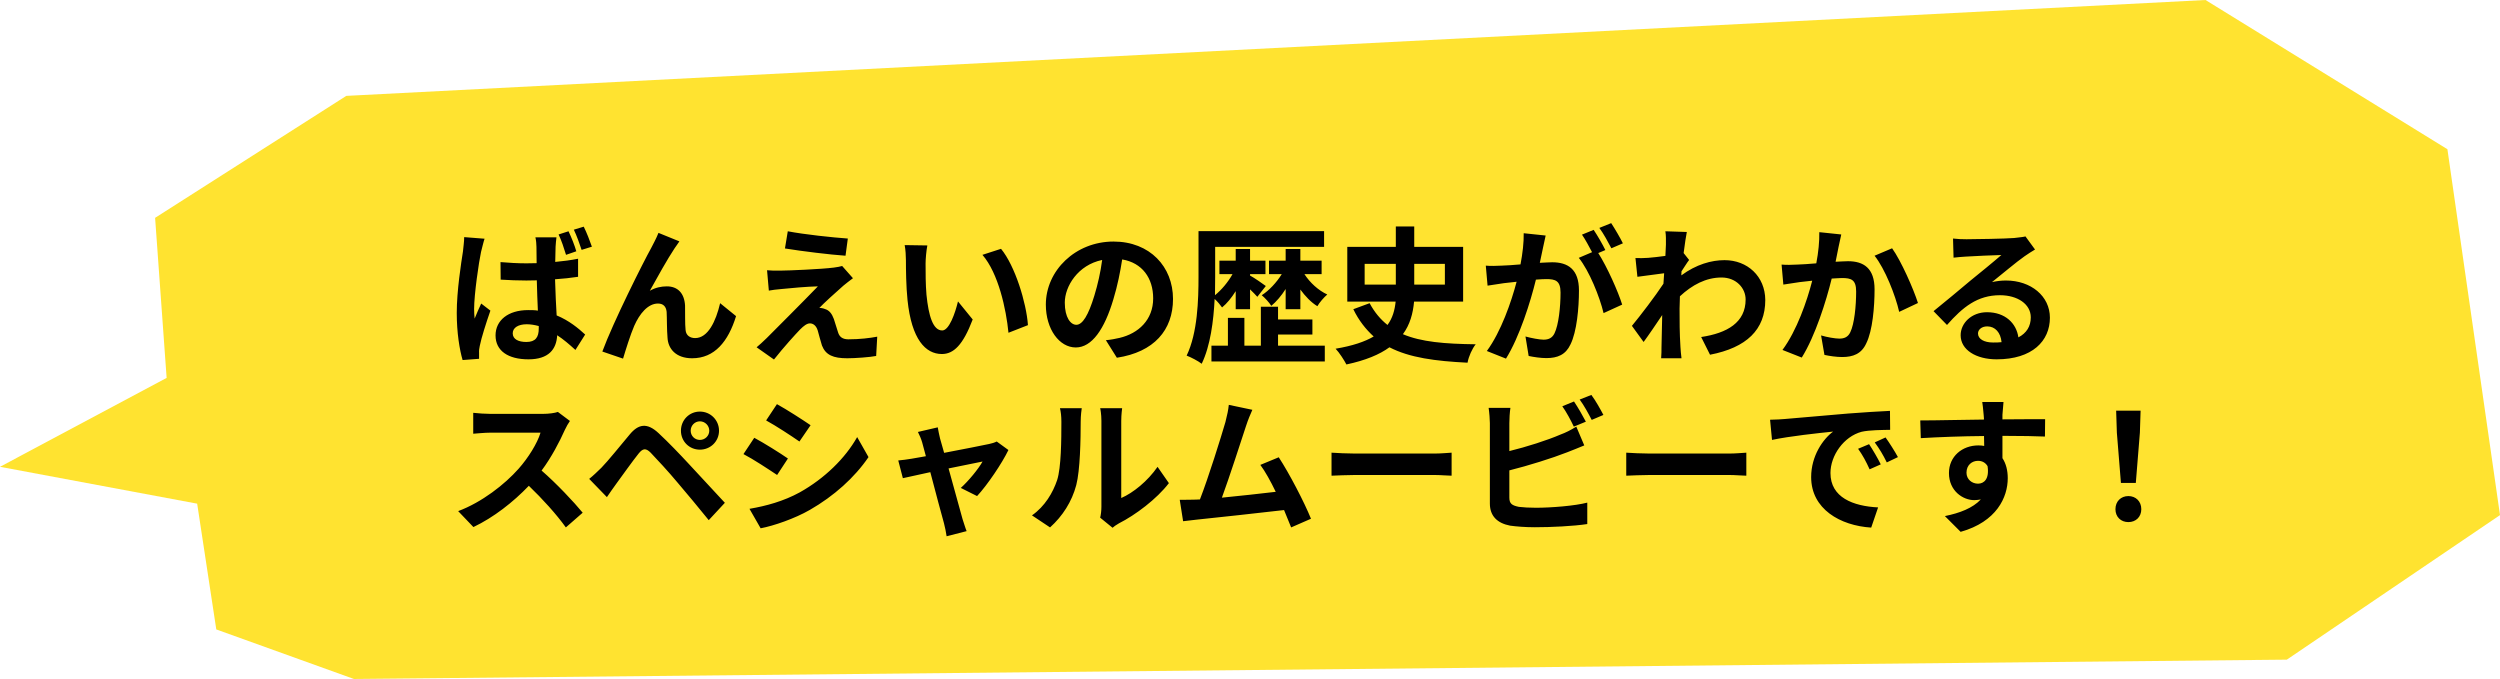
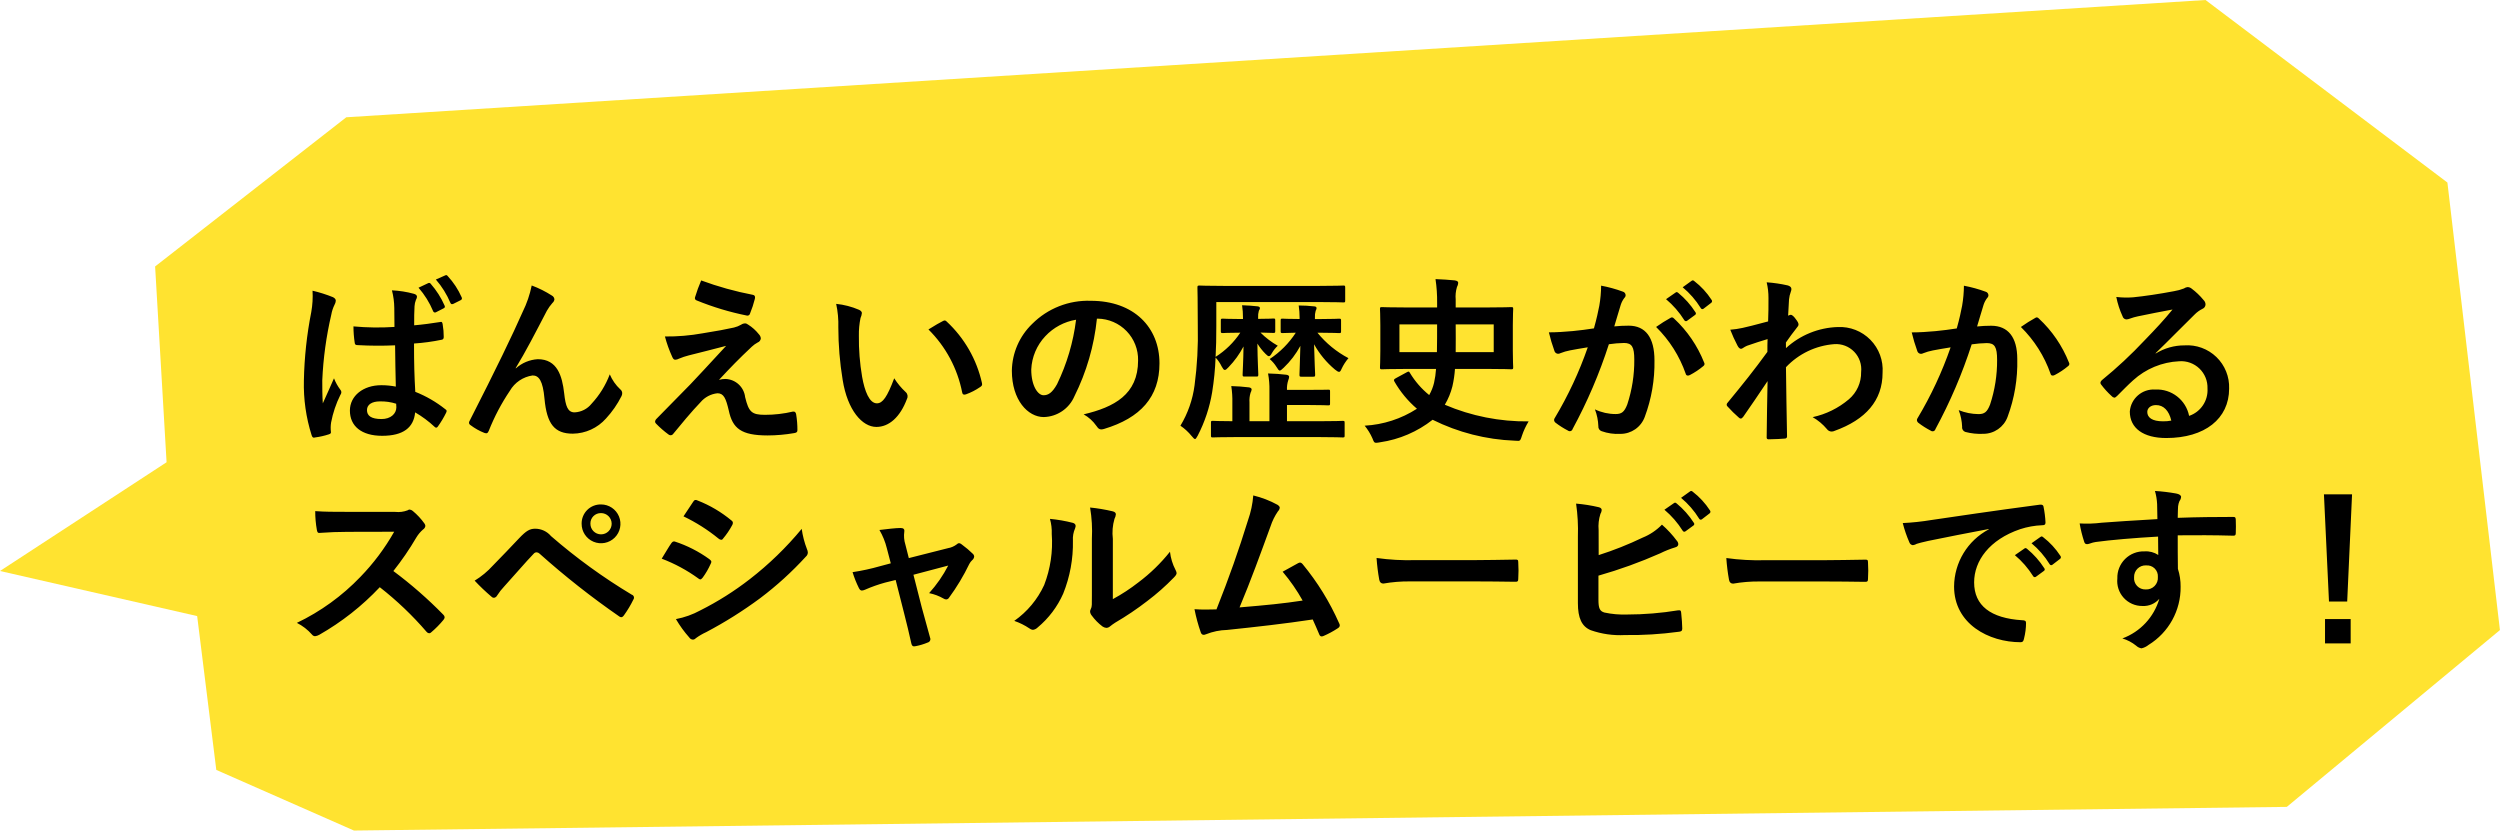
- <svg xmlns="http://www.w3.org/2000/svg" width="220.548" height="59.899" viewBox="0 0 220.548 59.899">
+ <svg xmlns="http://www.w3.org/2000/svg" width="180.305" height="59.899" viewBox="0 0 180.305 59.899">
  <g transform="translate(-69.667 -570.798)">
-     <path d="M194.568,0l21.341,13.165,4.639,32.276L201.741,58.194,31.225,59.9,19.081,55.528,17.394,44.433,0,41.181l14.7-7.843L13.683,19.217,30.55,8.458Z" transform="translate(69.667 570.798)" fill="#ffe330" />
-     <text transform="translate(109.102 601.748)" font-size="13" font-family="YuGo-Bold, YuGothic" font-weight="700">
-       <tspan x="0" y="0">ばんえいの歴史がわかる</tspan>
-       <tspan x="0" y="15">スペシャルムービーです！</tspan>
-     </text>
+     <path d="M159.065,0l17.447,13.165L180.3,45.442,164.929,58.194,25.527,59.9,15.6,55.528,14.22,44.433,0,41.181l12.014-7.843-.827-14.121L24.975,8.458Z" transform="translate(69.667 570.798)" fill="#ffe330" />
+     <path d="M8.112-3.068a5.425,5.425,0,0,0-1.04-.1C5.759-3.172,4.8-2.4,4.8-1.339c0,1.118.832,1.82,2.327,1.82,1.534,0,2.275-.6,2.379-1.69a7.72,7.72,0,0,1,1.4,1.04.18.18,0,0,0,.117.065.157.157,0,0,0,.117-.078,7.023,7.023,0,0,0,.6-1c.065-.143.052-.182-.065-.26A8.508,8.508,0,0,0,9.516-2.691c-.065-1.118-.091-2.028-.091-3.484a14.649,14.649,0,0,0,2-.273c.091-.013.143-.078.143-.195a5.2,5.2,0,0,0-.078-.923c-.026-.143-.052-.2-.208-.156-.559.091-1.235.182-1.846.234,0-.6,0-.936.026-1.378a1.466,1.466,0,0,1,.1-.455.558.558,0,0,0,.078-.221c0-.117-.091-.182-.234-.221a7.237,7.237,0,0,0-1.573-.247,5.359,5.359,0,0,1,.169,1.274c0,.481.013.9.013,1.365A18.806,18.806,0,0,1,5.057-7.41a7.964,7.964,0,0,0,.091,1.183c.013.13.065.169.234.169a26.288,26.288,0,0,0,2.678.013C8.073-5.018,8.086-4.069,8.112-3.068Zm.026,1.235a1.831,1.831,0,0,1,.013.26c0,.468-.416.845-1.066.845-.767,0-1.053-.247-1.053-.65S6.409-2,6.955-2A3.571,3.571,0,0,1,8.138-1.833ZM2.106-9.984A6.542,6.542,0,0,1,2.015-8.45a28.352,28.352,0,0,0-.533,4.94A12.026,12.026,0,0,0,2.041.442c.065.182.117.195.26.156A5.444,5.444,0,0,0,3.276.377C3.393.338,3.445.3,3.432.208a2.455,2.455,0,0,1,.013-.689,7.705,7.705,0,0,1,.663-1.976.377.377,0,0,0,.078-.208.281.281,0,0,0-.078-.182,3.457,3.457,0,0,1-.455-.819c-.273.65-.546,1.209-.806,1.807C2.808-2.4,2.808-3,2.808-3.523a25.815,25.815,0,0,1,.65-4.732,2.638,2.638,0,0,1,.234-.715.664.664,0,0,0,.091-.286c0-.1-.052-.182-.2-.26A10.151,10.151,0,0,0,2.106-9.984ZM9.75-10.2A6.188,6.188,0,0,1,10.8-8.515a.142.142,0,0,0,.221.078l.533-.273c.1-.052.117-.1.078-.195a6.066,6.066,0,0,0-1-1.573.137.137,0,0,0-.182-.052ZM11-10.79A6.226,6.226,0,0,1,12.051-9.1c.039.078.091.117.208.065l.52-.26a.146.146,0,0,0,.078-.221,5.5,5.5,0,0,0-1-1.521c-.065-.078-.1-.091-.182-.052Zm5.759,6.383c.715-1.17,1.417-2.535,2.249-4.134a3.388,3.388,0,0,1,.4-.559.406.406,0,0,0,.143-.26.339.339,0,0,0-.182-.273,7.532,7.532,0,0,0-1.456-.728,7.8,7.8,0,0,1-.65,1.9c-.715,1.625-1.911,4.108-3.809,7.826a.387.387,0,0,0-.065.182.226.226,0,0,0,.117.169,4.2,4.2,0,0,0,1,.559c.169.052.234.026.312-.156a15.1,15.1,0,0,1,1.521-2.886,2.27,2.27,0,0,1,1.638-1.105c.455,0,.741.377.858,1.677.169,1.833.728,2.522,2.041,2.522A3.247,3.247,0,0,0,23.27-.767a7.031,7.031,0,0,0,1.118-1.612A.459.459,0,0,0,24.44-2.6a.357.357,0,0,0-.143-.273,3.154,3.154,0,0,1-.754-1.079A6.435,6.435,0,0,1,22.23-1.833a1.661,1.661,0,0,1-1.222.624c-.494,0-.65-.429-.754-1.378-.143-1.248-.494-2.457-1.9-2.457a2.58,2.58,0,0,0-1.586.663Zm13.377-6.318a11.487,11.487,0,0,0-.442,1.209.173.173,0,0,0,.117.234A20.029,20.029,0,0,0,33.436-8.19a.187.187,0,0,0,.221-.143A7.881,7.881,0,0,0,34.008-9.4c.039-.182-.013-.26-.143-.286A23.678,23.678,0,0,1,30.134-10.725ZM27.521-6.682a9.191,9.191,0,0,0,.52,1.456c.065.156.13.221.221.221a.585.585,0,0,0,.273-.078,5.03,5.03,0,0,1,.7-.234c.858-.221,1.729-.429,2.7-.689-1.391,1.495-2.067,2.249-2.574,2.769L26.91-.741a.318.318,0,0,0-.1.208.207.207,0,0,0,.065.13,7.1,7.1,0,0,0,.91.793.242.242,0,0,0,.143.052.227.227,0,0,0,.182-.091c.442-.546,1.391-1.69,1.976-2.288a1.85,1.85,0,0,1,1.222-.65c.455,0,.611.364.819,1.248C32.4-.052,33.02.455,34.931.455A11.358,11.358,0,0,0,36.842.286c.169-.026.234-.078.234-.208a6.783,6.783,0,0,0-.091-1.144c-.026-.143-.091-.221-.234-.2a8.749,8.749,0,0,1-2.015.234c-.962,0-1.17-.208-1.43-1.274a1.479,1.479,0,0,0-1.417-1.313,1.613,1.613,0,0,0-.468.065c.871-.936,1.4-1.482,2.366-2.392a2,2,0,0,1,.416-.3.35.35,0,0,0,.234-.3.487.487,0,0,0-.143-.3,3.058,3.058,0,0,0-.767-.689c-.1-.065-.143-.091-.221-.091a.5.5,0,0,0-.286.091,1.89,1.89,0,0,1-.52.208c-.533.117-1.261.26-2.262.416A14.466,14.466,0,0,1,27.521-6.682Zm12.35-2.353a6.968,6.968,0,0,1,.156,1.7,23.568,23.568,0,0,0,.312,3.783c.351,2.2,1.417,3.393,2.431,3.393.91,0,1.716-.7,2.21-2.028a.4.4,0,0,0-.091-.481,4.969,4.969,0,0,1-.832-1c-.507,1.352-.832,1.807-1.248,1.807-.546,0-.884-.884-1.066-1.911a16.372,16.372,0,0,1-.234-2.964,5.841,5.841,0,0,1,.117-1.274,1.132,1.132,0,0,0,.1-.364c0-.091-.091-.182-.208-.234A5.627,5.627,0,0,0,39.871-9.035Zm6.656,1.846a8.759,8.759,0,0,1,2.431,4.537c.026.156.117.195.273.143a4.412,4.412,0,0,0,1.014-.52c.1-.065.182-.117.143-.286A8.6,8.6,0,0,0,47.84-7.761a.2.2,0,0,0-.143-.078.386.386,0,0,0-.143.052C47.346-7.683,47.021-7.5,46.527-7.189Zm12.207-.78a2.953,2.953,0,0,1,2.912,3.016c0,2.457-1.729,3.367-3.926,3.887a2.757,2.757,0,0,1,.91.819c.169.26.286.312.559.234,2.639-.793,4-2.314,4-4.732,0-2.587-1.833-4.511-4.953-4.511a5.689,5.689,0,0,0-4.225,1.664,4.79,4.79,0,0,0-1.469,3.38c0,2.119,1.157,3.341,2.3,3.341a2.469,2.469,0,0,0,2.21-1.495,16.278,16.278,0,0,0,1.625-5.6Zm-1.56.078A14.853,14.853,0,0,1,55.8-3.237c-.351.624-.637.793-.975.793-.4,0-.884-.663-.884-1.859a3.743,3.743,0,0,1,1.014-2.4A3.915,3.915,0,0,1,57.174-7.891Zm12.038-.052h-.286c-.832,0-1.079-.026-1.157-.026-.143,0-.156.013-.156.143v.754c0,.13.013.143.156.143.078,0,.325-.026,1.157-.026h.091a5.992,5.992,0,0,1-1.781,1.742c.039-.65.052-1.378.052-2.223V-9.165h7.423c1.222,0,1.664.026,1.742.026.117,0,.13-.013.13-.143V-10.2c0-.143-.013-.156-.13-.156-.078,0-.507.026-1.729.026h-6.9c-1.235,0-1.664-.026-1.742-.026-.143,0-.156.013-.156.156,0,.078.026.91.026,2.756a27.424,27.424,0,0,1-.234,4.29A7.517,7.517,0,0,1,64.7-.247a3.765,3.765,0,0,1,.806.741c.117.143.195.221.247.221s.1-.078.195-.247a10.582,10.582,0,0,0,1.04-3.133,20.486,20.486,0,0,0,.247-2.5,2.646,2.646,0,0,1,.442.65c.091.156.143.247.221.247s.143-.065.273-.2a6.441,6.441,0,0,0,1.079-1.495c-.013,1.105-.065,1.846-.065,2.015,0,.143.013.156.143.156h.845c.13,0,.143-.013.143-.156,0-.169-.052-.962-.065-2.223a3.965,3.965,0,0,0,.585.741c.117.117.182.169.247.169s.13-.065.221-.234a2.359,2.359,0,0,1,.416-.52,5.842,5.842,0,0,1-1.248-.949c.637.013.845.026.923.026.13,0,.143-.013.143-.143v-.754c0-.13-.013-.143-.143-.143-.078,0-.325.026-1.092.026v-.1a1.468,1.468,0,0,1,.052-.481c.026-.065.078-.117.078-.195s-.065-.117-.182-.13c-.338-.039-.715-.065-1.105-.078a5.814,5.814,0,0,1,.065.9ZM74.607.572C75.881.572,76.323.6,76.4.6c.13,0,.143-.013.143-.143v-.91c0-.13-.013-.143-.143-.143-.078,0-.52.026-1.794.026H72.384v-1.17h1.534c1.066,0,1.352.026,1.43.026.13,0,.143-.013.143-.143v-.858c0-.13-.013-.13-.143-.13-.078,0-.364.013-1.43.013H72.384a1.912,1.912,0,0,1,.091-.689.763.763,0,0,0,.065-.26c0-.065-.078-.13-.208-.143-.442-.052-.819-.078-1.313-.091a5.918,5.918,0,0,1,.1,1.235v2.21H69.68V-1.924a1.914,1.914,0,0,1,.078-.7.608.608,0,0,0,.078-.247c0-.065-.078-.13-.208-.143-.468-.052-.78-.078-1.261-.091a6.758,6.758,0,0,1,.078,1.2V-.572c-.962,0-1.339-.026-1.4-.026-.13,0-.143.013-.143.143v.91c0,.13.013.143.143.143.078,0,.507-.026,1.729-.026ZM73.294-7.943c-.871,0-1.144-.026-1.222-.026-.13,0-.143.013-.143.143v.754c0,.13.013.143.143.143.065,0,.3-.013.949-.026a6.543,6.543,0,0,1-1.885,1.9,2.414,2.414,0,0,1,.494.572c.1.169.169.26.234.26s.143-.078.286-.208a6.288,6.288,0,0,0,1.2-1.573c-.026,1.157-.065,1.9-.065,2.067,0,.143.013.156.143.156h.832c.143,0,.156-.013.156-.156,0-.169-.052-.949-.078-2.184A6.442,6.442,0,0,0,75.842-4.3c.143.117.234.169.3.169s.117-.065.182-.221a3.389,3.389,0,0,1,.494-.767,7.225,7.225,0,0,1-2.236-1.833h.26c.923,0,1.209.026,1.3.026.13,0,.143-.013.143-.143v-.754c0-.13-.013-.143-.143-.143-.091,0-.377.026-1.3.026H74.4V-8.06a1.366,1.366,0,0,1,.052-.468c.026-.078.065-.117.065-.195s-.039-.117-.156-.13a10.2,10.2,0,0,0-1.131-.065,5.838,5.838,0,0,1,.065.871Zm13.481,3.6c1.261,0,1.7.026,1.781.026.13,0,.143-.013.143-.156,0-.078-.026-.416-.026-1.17V-7.488c0-.754.026-1.092.026-1.17,0-.13-.013-.143-.143-.143-.078,0-.52.026-1.781.026H84.552v-.572a2.366,2.366,0,0,1,.091-.9.714.714,0,0,0,.091-.3c0-.1-.078-.156-.26-.182-.468-.039-.871-.078-1.378-.091A10.569,10.569,0,0,1,83.213-9.1v.325H81.029c-1.274,0-1.716-.026-1.794-.026-.13,0-.143.013-.143.143,0,.078.026.416.026,1.17v1.846c0,.754-.026,1.092-.026,1.17,0,.143.013.156.143.156.078,0,.52-.026,1.794-.026h2.106a6.368,6.368,0,0,1-.143,1,3.305,3.305,0,0,1-.351.884,6.108,6.108,0,0,1-1.391-1.6c-.065-.117-.091-.117-.234-.039l-.767.416c-.156.091-.182.117-.117.247a7.489,7.489,0,0,0,1.625,1.963,7.722,7.722,0,0,1-3.77,1.222,3.968,3.968,0,0,1,.559.91c.1.26.13.325.26.325a1.857,1.857,0,0,0,.3-.039A7.967,7.967,0,0,0,82.888-.676,14.513,14.513,0,0,0,88.8.832c.169.013.195.013.26.013.156,0,.182-.091.273-.377a5.011,5.011,0,0,1,.481-1.027,14.91,14.91,0,0,1-6.045-1.2,5,5,0,0,0,.546-1.326A7.917,7.917,0,0,0,84.5-4.342Zm.52-1.209H84.552c.013-.65,0-1.339,0-2h2.743Zm-6.8,0v-2h2.717c0,.637,0,1.339-.013,2ZM99.723-9.373a6.451,6.451,0,0,1,1.313,1.508.136.136,0,0,0,.221.039l.546-.4a.131.131,0,0,0,.039-.208,5.983,5.983,0,0,0-1.235-1.391c-.078-.065-.13-.078-.195-.026Zm1.2-.858a6.15,6.15,0,0,1,1.3,1.495.133.133,0,0,0,.221.039l.52-.4A.15.15,0,0,0,103-9.334a5.429,5.429,0,0,0-1.235-1.339c-.078-.065-.117-.078-.195-.026Zm-6.4,2.964c-.507.078-.988.143-1.534.195-.572.052-1.144.091-1.716.091a11.879,11.879,0,0,0,.4,1.339.285.285,0,0,0,.416.169,3.82,3.82,0,0,1,.715-.208c.351-.065.767-.143,1.274-.221A27.412,27.412,0,0,1,91.7-.806a.242.242,0,0,0-.052.143.267.267,0,0,0,.1.195,5.912,5.912,0,0,0,.9.572.213.213,0,0,0,.338-.117A35.9,35.9,0,0,0,95.6-6.123a8.611,8.611,0,0,1,1.092-.091c.572,0,.741.286.741,1.2a10.04,10.04,0,0,1-.507,3.237c-.208.533-.4.689-.832.689a3.459,3.459,0,0,1-1.5-.338,3.715,3.715,0,0,1,.247,1.209.347.347,0,0,0,.234.364,3.445,3.445,0,0,0,1.352.195A1.861,1.861,0,0,0,98.189-.884a11.076,11.076,0,0,0,.7-4.069c0-1.664-.65-2.509-1.859-2.509a9.934,9.934,0,0,0-1.04.052c.169-.546.3-1.027.468-1.56a1.645,1.645,0,0,1,.26-.494.271.271,0,0,0,.091-.195.274.274,0,0,0-.208-.26,9.515,9.515,0,0,0-1.56-.429,8.849,8.849,0,0,1-.13,1.443C94.822-8.463,94.731-8.008,94.523-7.267Zm4.485-.1A8.8,8.8,0,0,1,101.14-4c.039.156.169.169.3.1a5.305,5.305,0,0,0,.975-.65.186.186,0,0,0,.052-.26,8.7,8.7,0,0,0-2.158-3.159c-.091-.091-.156-.117-.247-.065A11.025,11.025,0,0,0,99.008-7.371Zm9.36,1.118c.312-.455.507-.7.689-.936s.221-.273.221-.364-.052-.2-.208-.4c-.117-.169-.26-.3-.351-.3a.241.241,0,0,0-.091.026c-.039.013-.065.026-.1.039.026-.559.052-.858.065-1.17a2.209,2.209,0,0,1,.13-.559c.091-.234.039-.377-.234-.455a9.884,9.884,0,0,0-1.508-.221,4.714,4.714,0,0,1,.13,1.131c0,.559,0,1.131-.026,1.69-1,.273-1.508.39-1.846.468a6.323,6.323,0,0,1-.884.13,11.054,11.054,0,0,0,.52,1.144c.078.156.169.234.26.234s.208-.13.429-.221c.494-.182,1.105-.364,1.482-.481-.013.247-.013.6-.013.923-.975,1.339-1.716,2.262-2.86,3.653a.225.225,0,0,0-.078.156.18.18,0,0,0,.078.143,9.024,9.024,0,0,0,.793.78.226.226,0,0,0,.143.078c.065,0,.117-.052.182-.13.481-.689,1.131-1.638,1.755-2.574-.026,1.326-.052,2.691-.065,4.017-.013.13.026.182.143.182.429,0,1.014-.039,1.157-.052.1,0,.169-.052.169-.156-.026-1.755-.065-3.328-.078-4.992a5.346,5.346,0,0,1,3.484-1.664,1.818,1.818,0,0,1,1.937,2.015,2.51,2.51,0,0,1-.884,1.963,5.989,5.989,0,0,1-2.613,1.287,3.828,3.828,0,0,1,1.027.858.426.426,0,0,0,.338.182.5.5,0,0,0,.221-.052c2.236-.806,3.458-2.184,3.458-4.186a3.088,3.088,0,0,0-3.237-3.3,5.786,5.786,0,0,0-3.731,1.521Zm12.324-1.014c-.507.078-.988.143-1.534.195-.572.052-1.144.091-1.716.091a11.876,11.876,0,0,0,.4,1.339.285.285,0,0,0,.416.169,3.82,3.82,0,0,1,.715-.208c.351-.065.767-.143,1.274-.221a27.412,27.412,0,0,1-2.379,5.1.242.242,0,0,0-.052.143.267.267,0,0,0,.1.195,5.912,5.912,0,0,0,.9.572.213.213,0,0,0,.338-.117,35.9,35.9,0,0,0,2.613-6.11,8.611,8.611,0,0,1,1.092-.091c.572,0,.741.286.741,1.209a10.016,10.016,0,0,1-.507,3.224c-.208.533-.4.689-.832.689a3.9,3.9,0,0,1-1.43-.286,3.715,3.715,0,0,1,.247,1.209.337.337,0,0,0,.234.364A4.244,4.244,0,0,0,122.6.338a1.861,1.861,0,0,0,1.755-1.222,11.164,11.164,0,0,0,.7-4.173c0-1.573-.663-2.4-1.885-2.4a9.8,9.8,0,0,0-1.014.052c.169-.546.3-1.027.468-1.56a1.645,1.645,0,0,1,.26-.494.271.271,0,0,0,.091-.195.274.274,0,0,0-.208-.26,9.515,9.515,0,0,0-1.56-.429,8.849,8.849,0,0,1-.13,1.443C120.991-8.463,120.9-8.008,120.692-7.267Zm4.628-.1A8.8,8.8,0,0,1,127.452-4c.039.156.169.169.3.1a5.305,5.305,0,0,0,.975-.65.186.186,0,0,0,.052-.26,8.7,8.7,0,0,0-2.158-3.159c-.091-.091-.156-.117-.247-.065A11.023,11.023,0,0,0,125.32-7.371Zm9.711,1.885c.988-.949,1.859-1.859,2.808-2.782a2.1,2.1,0,0,1,.572-.416A.344.344,0,0,0,138.632-9a.451.451,0,0,0-.143-.312,4.92,4.92,0,0,0-.871-.832.464.464,0,0,0-.3-.1.672.672,0,0,0-.247.1,3.449,3.449,0,0,1-.715.195c-1.014.195-2.158.364-2.951.442a6.265,6.265,0,0,1-1.209-.026,6.225,6.225,0,0,0,.455,1.4.3.3,0,0,0,.286.221.954.954,0,0,0,.26-.065,4,4,0,0,1,.546-.156c.806-.169,1.729-.351,2.509-.494-.6.741-1.209,1.391-2.015,2.223a31.293,31.293,0,0,1-3.081,2.873c-.1.1-.143.195-.065.3a5.852,5.852,0,0,0,.767.845.319.319,0,0,0,.195.117c.065,0,.13-.052.221-.143.39-.39.754-.767,1.131-1.105a5.292,5.292,0,0,1,3.328-1.378,1.9,1.9,0,0,1,2.041,1.963,1.958,1.958,0,0,1-1.326,1.976,2.366,2.366,0,0,0-2.444-1.9,1.725,1.725,0,0,0-1.833,1.586c0,1.209.988,1.911,2.626,1.911,2.782,0,4.537-1.391,4.537-3.562a3.017,3.017,0,0,0-3.224-3.12,3.912,3.912,0,0,0-2.067.585Zm1.131,4.862a2.846,2.846,0,0,1-.6.052c-.78,0-1.131-.273-1.131-.676,0-.273.247-.494.624-.494C135.6-1.742,135.993-1.339,136.162-.624ZM4.5,5.965c-.845,0-1.495,0-2.2-.052a7.574,7.574,0,0,0,.117,1.352c.026.143.065.234.169.221.7-.052,1.378-.078,2.054-.078L7.995,7.4a15.946,15.946,0,0,1-2.444,3.263A15.791,15.791,0,0,1,.975,13.973a3.562,3.562,0,0,1,1.092.845.29.29,0,0,0,.221.117.823.823,0,0,0,.3-.1A18.7,18.7,0,0,0,6.955,11.4a23.664,23.664,0,0,1,3.38,3.224.267.267,0,0,0,.182.1.225.225,0,0,0,.156-.078,6.966,6.966,0,0,0,.871-.884.322.322,0,0,0,.091-.2.3.3,0,0,0-.1-.182,30.566,30.566,0,0,0-3.6-3.146A20.515,20.515,0,0,0,9.594,7.811a2.381,2.381,0,0,1,.481-.572.359.359,0,0,0,.169-.26.346.346,0,0,0-.065-.169,4.739,4.739,0,0,0-.845-.91.43.43,0,0,0-.221-.1.217.217,0,0,0-.143.052,1.909,1.909,0,0,1-.9.117Zm9.3,4.966A14.948,14.948,0,0,0,15,12.075a.268.268,0,0,0,.182.091A.3.3,0,0,0,15.418,12a4.265,4.265,0,0,1,.52-.663c.9-.988,1.482-1.69,2.119-2.353a.271.271,0,0,1,.208-.1.322.322,0,0,1,.208.091,58.9,58.9,0,0,0,5.759,4.537.217.217,0,0,0,.143.052c.065,0,.13-.052.195-.143a7.617,7.617,0,0,0,.676-1.131.227.227,0,0,0-.117-.351,41.285,41.285,0,0,1-5.824-4.225,1.5,1.5,0,0,0-1.131-.533c-.4,0-.65.143-1.17.689-.611.65-1.248,1.313-1.885,1.963A5.985,5.985,0,0,1,13.793,10.931Zm9.113-5.5a1.371,1.371,0,0,0-1.4,1.391,1.4,1.4,0,1,0,1.4-1.391Zm0,.624a.767.767,0,1,1-.767.767A.745.745,0,0,1,22.906,6.056Zm4.381,3.289a11.4,11.4,0,0,1,2.626,1.417.252.252,0,0,0,.156.078c.052,0,.1-.052.169-.13a5.293,5.293,0,0,0,.572-.988.386.386,0,0,0,.052-.143c0-.078-.052-.13-.143-.2a9.022,9.022,0,0,0-2.5-1.274c-.117-.026-.182.039-.247.13C27.82,8.448,27.612,8.825,27.287,9.345ZM28.86,6.29a12.573,12.573,0,0,1,2.522,1.6.335.335,0,0,0,.195.091.145.145,0,0,0,.13-.078,5.564,5.564,0,0,0,.663-.975.315.315,0,0,0,.052-.169.206.206,0,0,0-.1-.169,8.838,8.838,0,0,0-2.444-1.443c-.156-.078-.234-.052-.325.1C29.328,5.588,29.081,5.952,28.86,6.29Zm-.546,7.41a8.21,8.21,0,0,0,.962,1.326.335.335,0,0,0,.26.156.288.288,0,0,0,.208-.1,4.272,4.272,0,0,1,.754-.442,30.181,30.181,0,0,0,3.887-2.444,24.22,24.22,0,0,0,3.3-3,.4.4,0,0,0,.143-.3.636.636,0,0,0-.065-.247,6.492,6.492,0,0,1-.377-1.456,23.657,23.657,0,0,1-3.744,3.627,21.777,21.777,0,0,1-3.562,2.249A6.011,6.011,0,0,1,28.314,13.7Zm15.847-2.821.611,2.405c.182.728.364,1.443.52,2.171.052.221.156.234.325.195a4.4,4.4,0,0,0,.858-.26.253.253,0,0,0,.169-.351c-.195-.728-.377-1.365-.6-2.184l-.6-2.353,2.509-.663a9.385,9.385,0,0,1-1.378,1.989,3.475,3.475,0,0,1,1.04.39.374.374,0,0,0,.195.065.246.246,0,0,0,.195-.117,15.42,15.42,0,0,0,1.469-2.444,1,1,0,0,1,.208-.273.379.379,0,0,0,.143-.26.292.292,0,0,0-.1-.2,7.015,7.015,0,0,0-.767-.65.409.409,0,0,0-.221-.117.225.225,0,0,0-.156.078,1.432,1.432,0,0,1-.65.286l-2.821.715-.247-.975a2.12,2.12,0,0,1-.078-.936c.026-.182-.065-.26-.273-.26-.338,0-.988.078-1.521.143a4.95,4.95,0,0,1,.533,1.313l.286,1.092-.78.208a15.516,15.516,0,0,1-1.976.429,7.289,7.289,0,0,0,.455,1.144c.065.13.13.182.221.182a.714.714,0,0,0,.234-.065,10.551,10.551,0,0,1,1.43-.507ZM59.826,7.915a3.6,3.6,0,0,1,.117-1.443.832.832,0,0,0,.1-.325c0-.1-.065-.182-.234-.221a12.406,12.406,0,0,0-1.625-.273,10.38,10.38,0,0,1,.13,2.262v4.069c0,.663.013.819-.078.988a.4.4,0,0,0-.052.195.518.518,0,0,0,.117.273,3.754,3.754,0,0,0,.78.793.554.554,0,0,0,.273.1.413.413,0,0,0,.26-.1,4.317,4.317,0,0,1,.377-.273,21.588,21.588,0,0,0,2.314-1.56,16.433,16.433,0,0,0,1.924-1.7c.143-.143.195-.234.195-.325a.647.647,0,0,0-.078-.221,3.748,3.748,0,0,1-.4-1.313,12.475,12.475,0,0,1-2.275,2.21,13.216,13.216,0,0,1-1.846,1.209ZM55.289,6.472a3.5,3.5,0,0,1,.13,1.092,8.47,8.47,0,0,1-.546,3.679,6.454,6.454,0,0,1-2.158,2.587,4.607,4.607,0,0,1,1.1.546.442.442,0,0,0,.247.1.589.589,0,0,0,.338-.169,6.7,6.7,0,0,0,1.846-2.444,9.729,9.729,0,0,0,.7-3.822,1.875,1.875,0,0,1,.156-.884c.078-.182.052-.338-.169-.4A10.51,10.51,0,0,0,55.289,6.472Zm14.664-1.69a6.932,6.932,0,0,1-.377,1.781C68.9,8.747,68.224,10.671,67.3,13c-.52.013-1.066.026-1.586-.013a12.111,12.111,0,0,0,.455,1.677c.065.182.208.208.377.13a4.377,4.377,0,0,1,1.521-.312c2.119-.221,4.1-.442,6.175-.754.156.338.3.676.455,1.04.039.117.1.182.182.182a.346.346,0,0,0,.156-.039,6.547,6.547,0,0,0,.988-.533c.117-.065.169-.143.169-.221a.315.315,0,0,0-.052-.169,18.281,18.281,0,0,0-2.626-4.251c-.091-.1-.169-.156-.312-.078-.364.2-.741.416-1.131.624a12.959,12.959,0,0,1,1.443,2.08c-1.456.221-2.548.325-4.55.494.819-1.95,1.508-3.861,2.236-5.85a4.177,4.177,0,0,1,.533-1.079.437.437,0,0,0,.13-.26c0-.078-.065-.143-.156-.208A7.058,7.058,0,0,0,69.953,4.782Zm15.977,6.2c.962,0,1.924.013,2.9.026.182.013.234-.039.234-.195a9.582,9.582,0,0,0,0-1.222c0-.156-.039-.195-.234-.182-1,.013-2,.039-2.99.039H81.653a16.7,16.7,0,0,1-2.808-.156,14.111,14.111,0,0,0,.195,1.573c.039.195.143.273.3.273a10.4,10.4,0,0,1,1.911-.156Zm8.931-3.7a2.963,2.963,0,0,1,.13-1.17.568.568,0,0,0,.091-.273c0-.091-.052-.169-.208-.208a11.129,11.129,0,0,0-1.638-.26,13.5,13.5,0,0,1,.13,2.379v4.8c0,1.066.273,1.677.923,1.95a6.4,6.4,0,0,0,2.47.351,26,26,0,0,0,3.861-.234c.195-.013.273-.065.273-.234,0-.273-.039-.767-.078-1.131-.013-.156-.039-.208-.234-.182a22.938,22.938,0,0,1-3.666.3,6.661,6.661,0,0,1-1.638-.143c-.338-.1-.429-.312-.429-.923V10.567a34.106,34.106,0,0,0,4.459-1.612,6.9,6.9,0,0,1,1.079-.429c.156-.039.221-.13.221-.234a.377.377,0,0,0-.1-.234,7.458,7.458,0,0,0-1.079-1.17,4.035,4.035,0,0,1-1.391.936,24.42,24.42,0,0,1-3.172,1.261Zm4.745-1.469a6.45,6.45,0,0,1,1.313,1.508.136.136,0,0,0,.221.039l.546-.4a.131.131,0,0,0,.039-.208,5.983,5.983,0,0,0-1.235-1.391c-.078-.065-.13-.078-.195-.026Zm1.2-.858a6.15,6.15,0,0,1,1.3,1.495.133.133,0,0,0,.221.039l.52-.4a.15.15,0,0,0,.039-.234,5.429,5.429,0,0,0-1.235-1.339c-.078-.065-.117-.078-.195-.026Zm10.348,6.032c.962,0,1.924.013,2.9.026.182.013.234-.039.234-.195a9.582,9.582,0,0,0,0-1.222c0-.156-.039-.195-.234-.182-1,.013-2,.039-2.99.039h-4.186a16.7,16.7,0,0,1-2.808-.156,14.111,14.111,0,0,0,.195,1.573c.039.195.143.273.3.273a10.4,10.4,0,0,1,1.911-.156Zm11.843-3.757a4.7,4.7,0,0,0-2.5,4.121c0,2.7,2.509,4.017,4.8,4.017.156,0,.208-.078.247-.273a4.625,4.625,0,0,0,.143-1.118c0-.143-.078-.195-.286-.195-2.262-.143-3.458-1.053-3.458-2.73,0-1.56,1.105-3.081,3.315-3.835a5.8,5.8,0,0,1,1.586-.286c.169,0,.247-.039.247-.195a7.428,7.428,0,0,0-.143-1.144c-.013-.091-.078-.169-.273-.143-3.354.442-6.214.871-7.813,1.105a17.934,17.934,0,0,1-2.067.221,9.059,9.059,0,0,0,.481,1.4.3.3,0,0,0,.247.195.759.759,0,0,0,.286-.1c.195-.065.325-.091.819-.208,1.391-.286,2.782-.559,4.368-.858Zm1.885,1.859a6.45,6.45,0,0,1,1.313,1.508.136.136,0,0,0,.221.039l.546-.4a.131.131,0,0,0,.039-.208,5.983,5.983,0,0,0-1.235-1.391c-.078-.065-.13-.078-.195-.026Zm1.2-.858a6.15,6.15,0,0,1,1.3,1.5.133.133,0,0,0,.221.039l.52-.4a.15.15,0,0,0,.039-.234,5.429,5.429,0,0,0-1.235-1.339c-.078-.065-.117-.078-.195-.026Zm9.087-1.742c-1.56.091-3.237.195-4.03.26a8.574,8.574,0,0,1-1.586.052,9.11,9.11,0,0,0,.325,1.313c.039.13.091.182.221.182s.325-.117.611-.156c1.027-.143,2.86-.3,4.5-.39,0,.429.013.871.013,1.326a1.593,1.593,0,0,0-.988-.26,1.894,1.894,0,0,0-1.963,1.95,1.8,1.8,0,0,0,1.807,1.989,1.5,1.5,0,0,0,1.222-.52,4.343,4.343,0,0,1-2.665,2.86,2.9,2.9,0,0,1,.988.52.736.736,0,0,0,.39.195,1.239,1.239,0,0,0,.507-.247,4.854,4.854,0,0,0,2.314-4.2,4.05,4.05,0,0,0-.195-1.287c-.013-.793-.013-1.625-.013-2.418,1.352-.013,2.613-.013,3.965.026.156.013.221-.026.221-.169.013-.325.013-.663,0-.988-.013-.169-.039-.195-.195-.195-1.248,0-2.587.013-3.991.065.013-.494.013-.663.026-.832a1.359,1.359,0,0,1,.1-.377.548.548,0,0,0,.117-.3c0-.117-.143-.208-.364-.247a13.208,13.208,0,0,0-1.521-.182,4.132,4.132,0,0,1,.156.949C135.148,5.757,135.148,6.082,135.161,6.485Zm-.832,3.341a.779.779,0,0,1,.858.832.835.835,0,0,1-.884.9.806.806,0,0,1-.832-.884A.827.827,0,0,1,134.329,9.826ZM149.2,4.7h-2.028l.364,7.735h1.313Zm-1.95,9v1.755H149.1V13.7Z" transform="translate(90.102 601.748)" />
  </g>
</svg>
